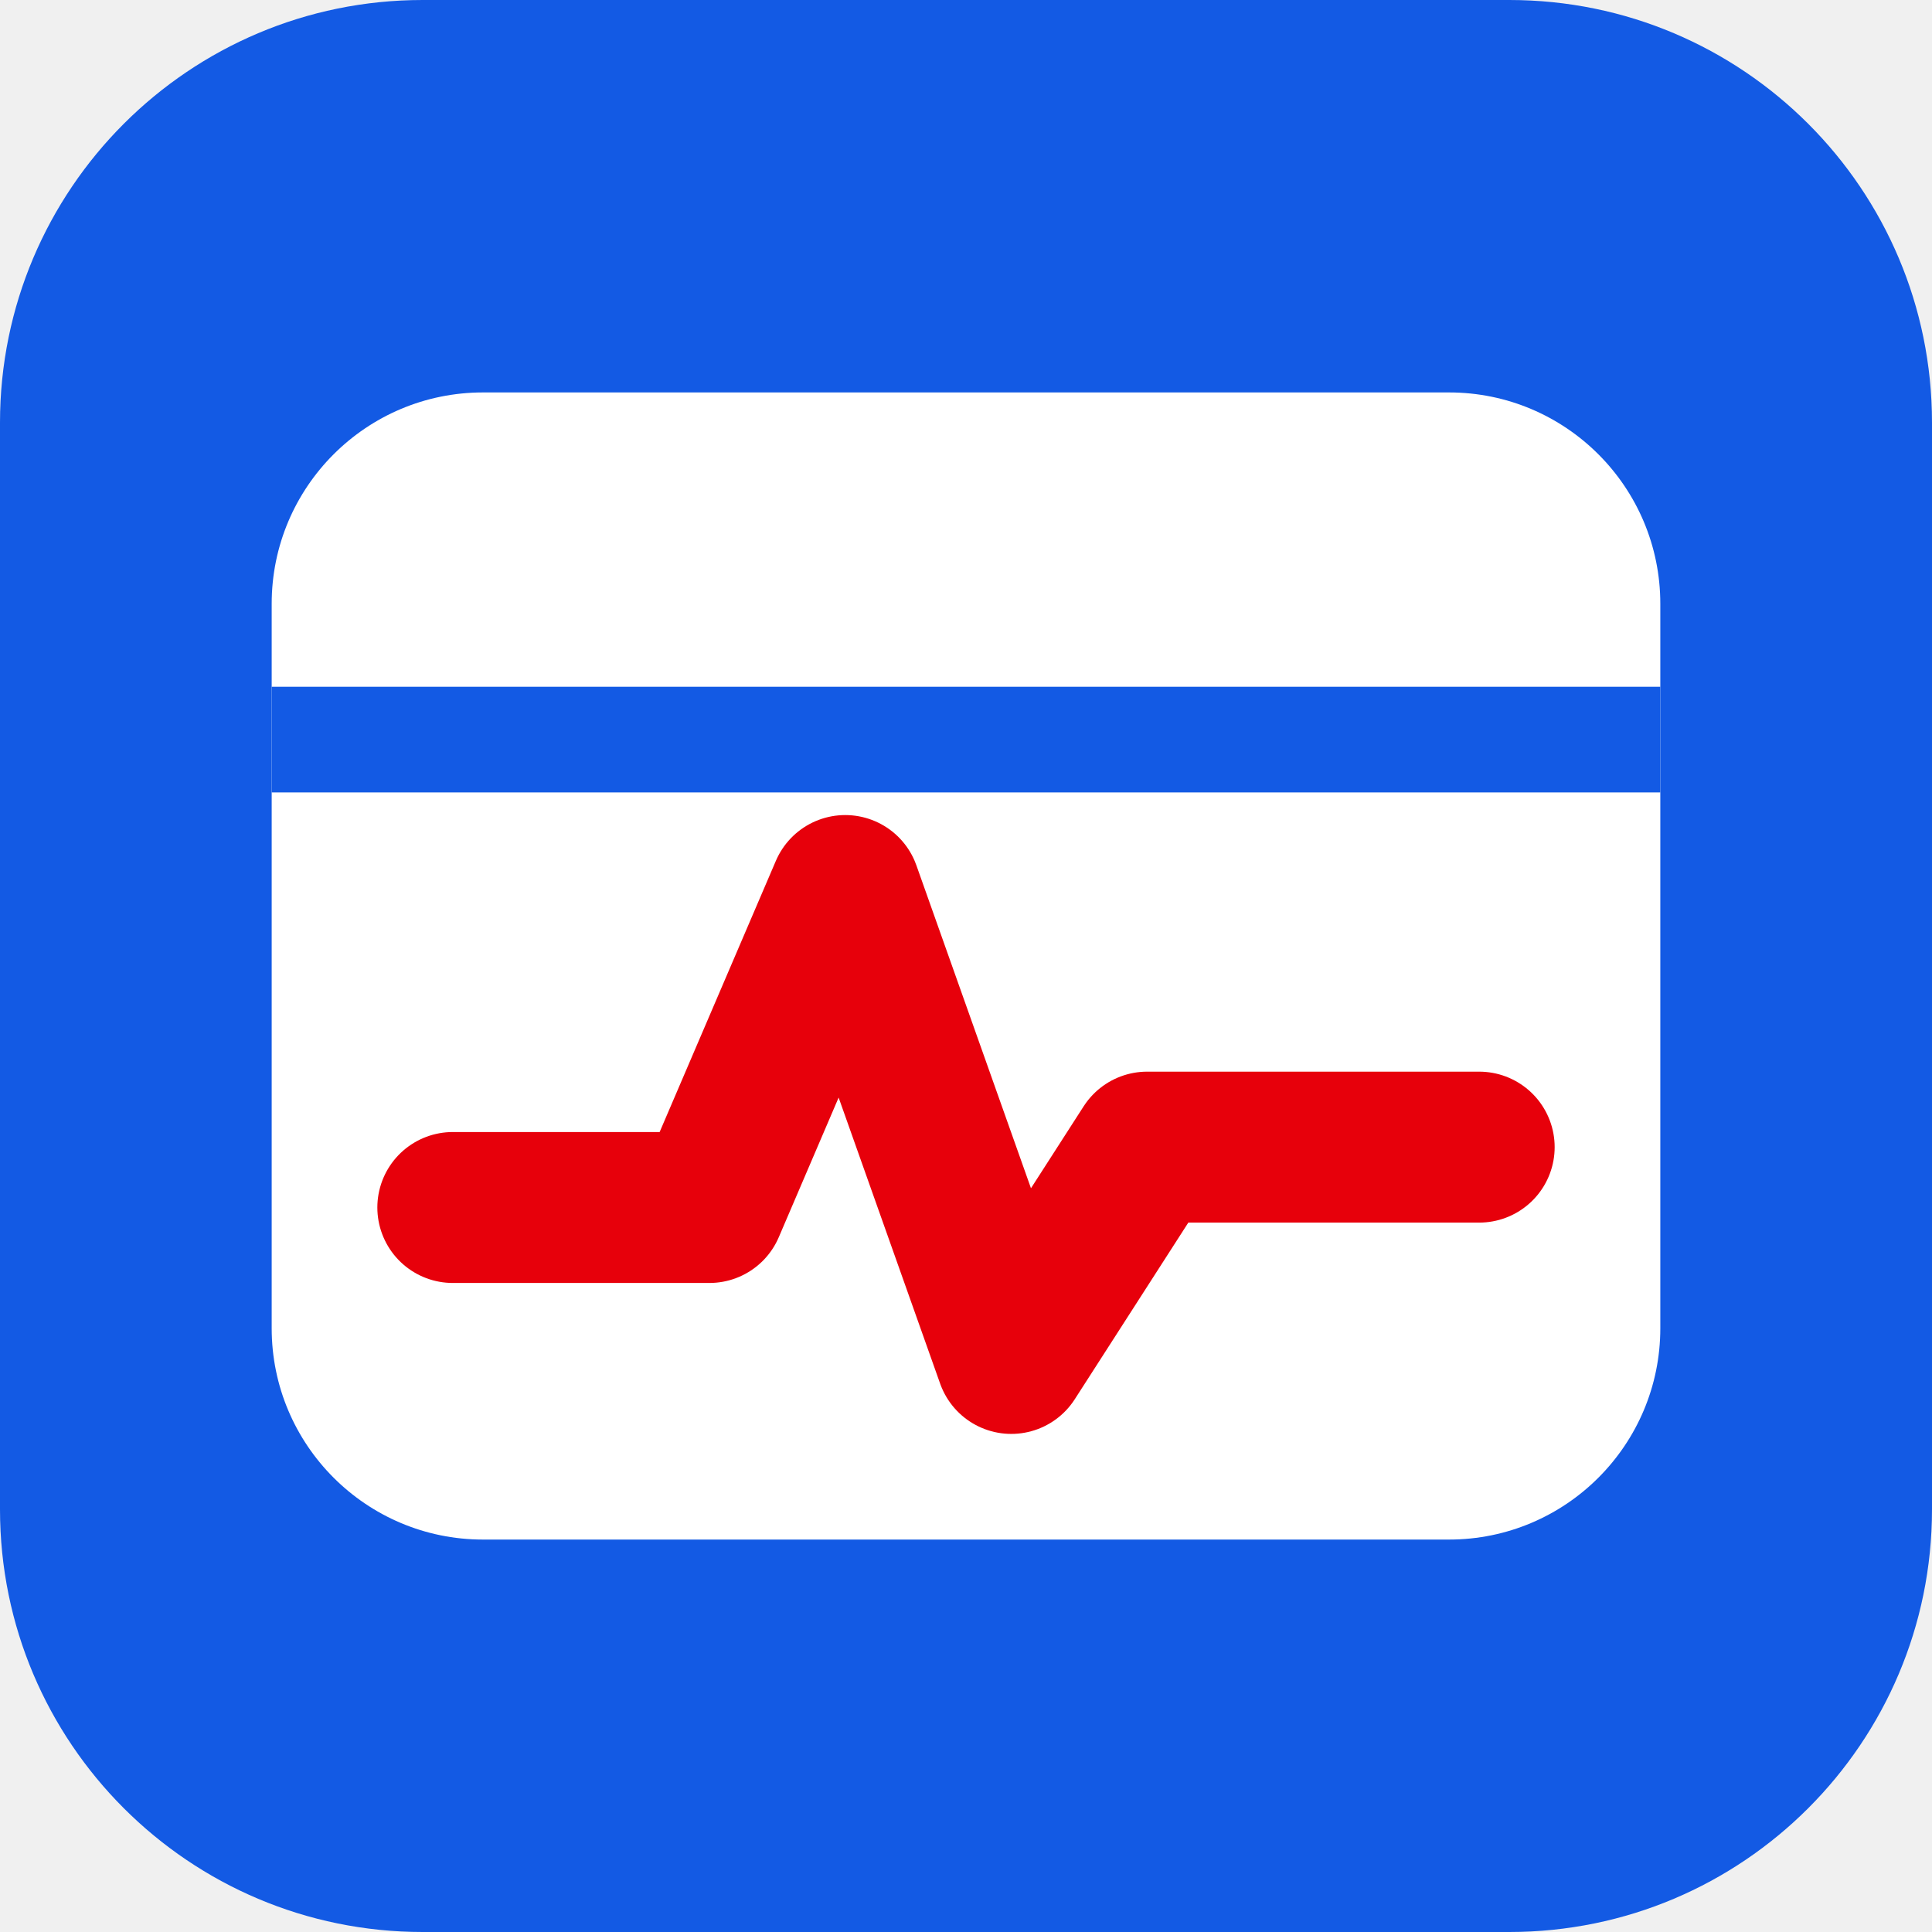
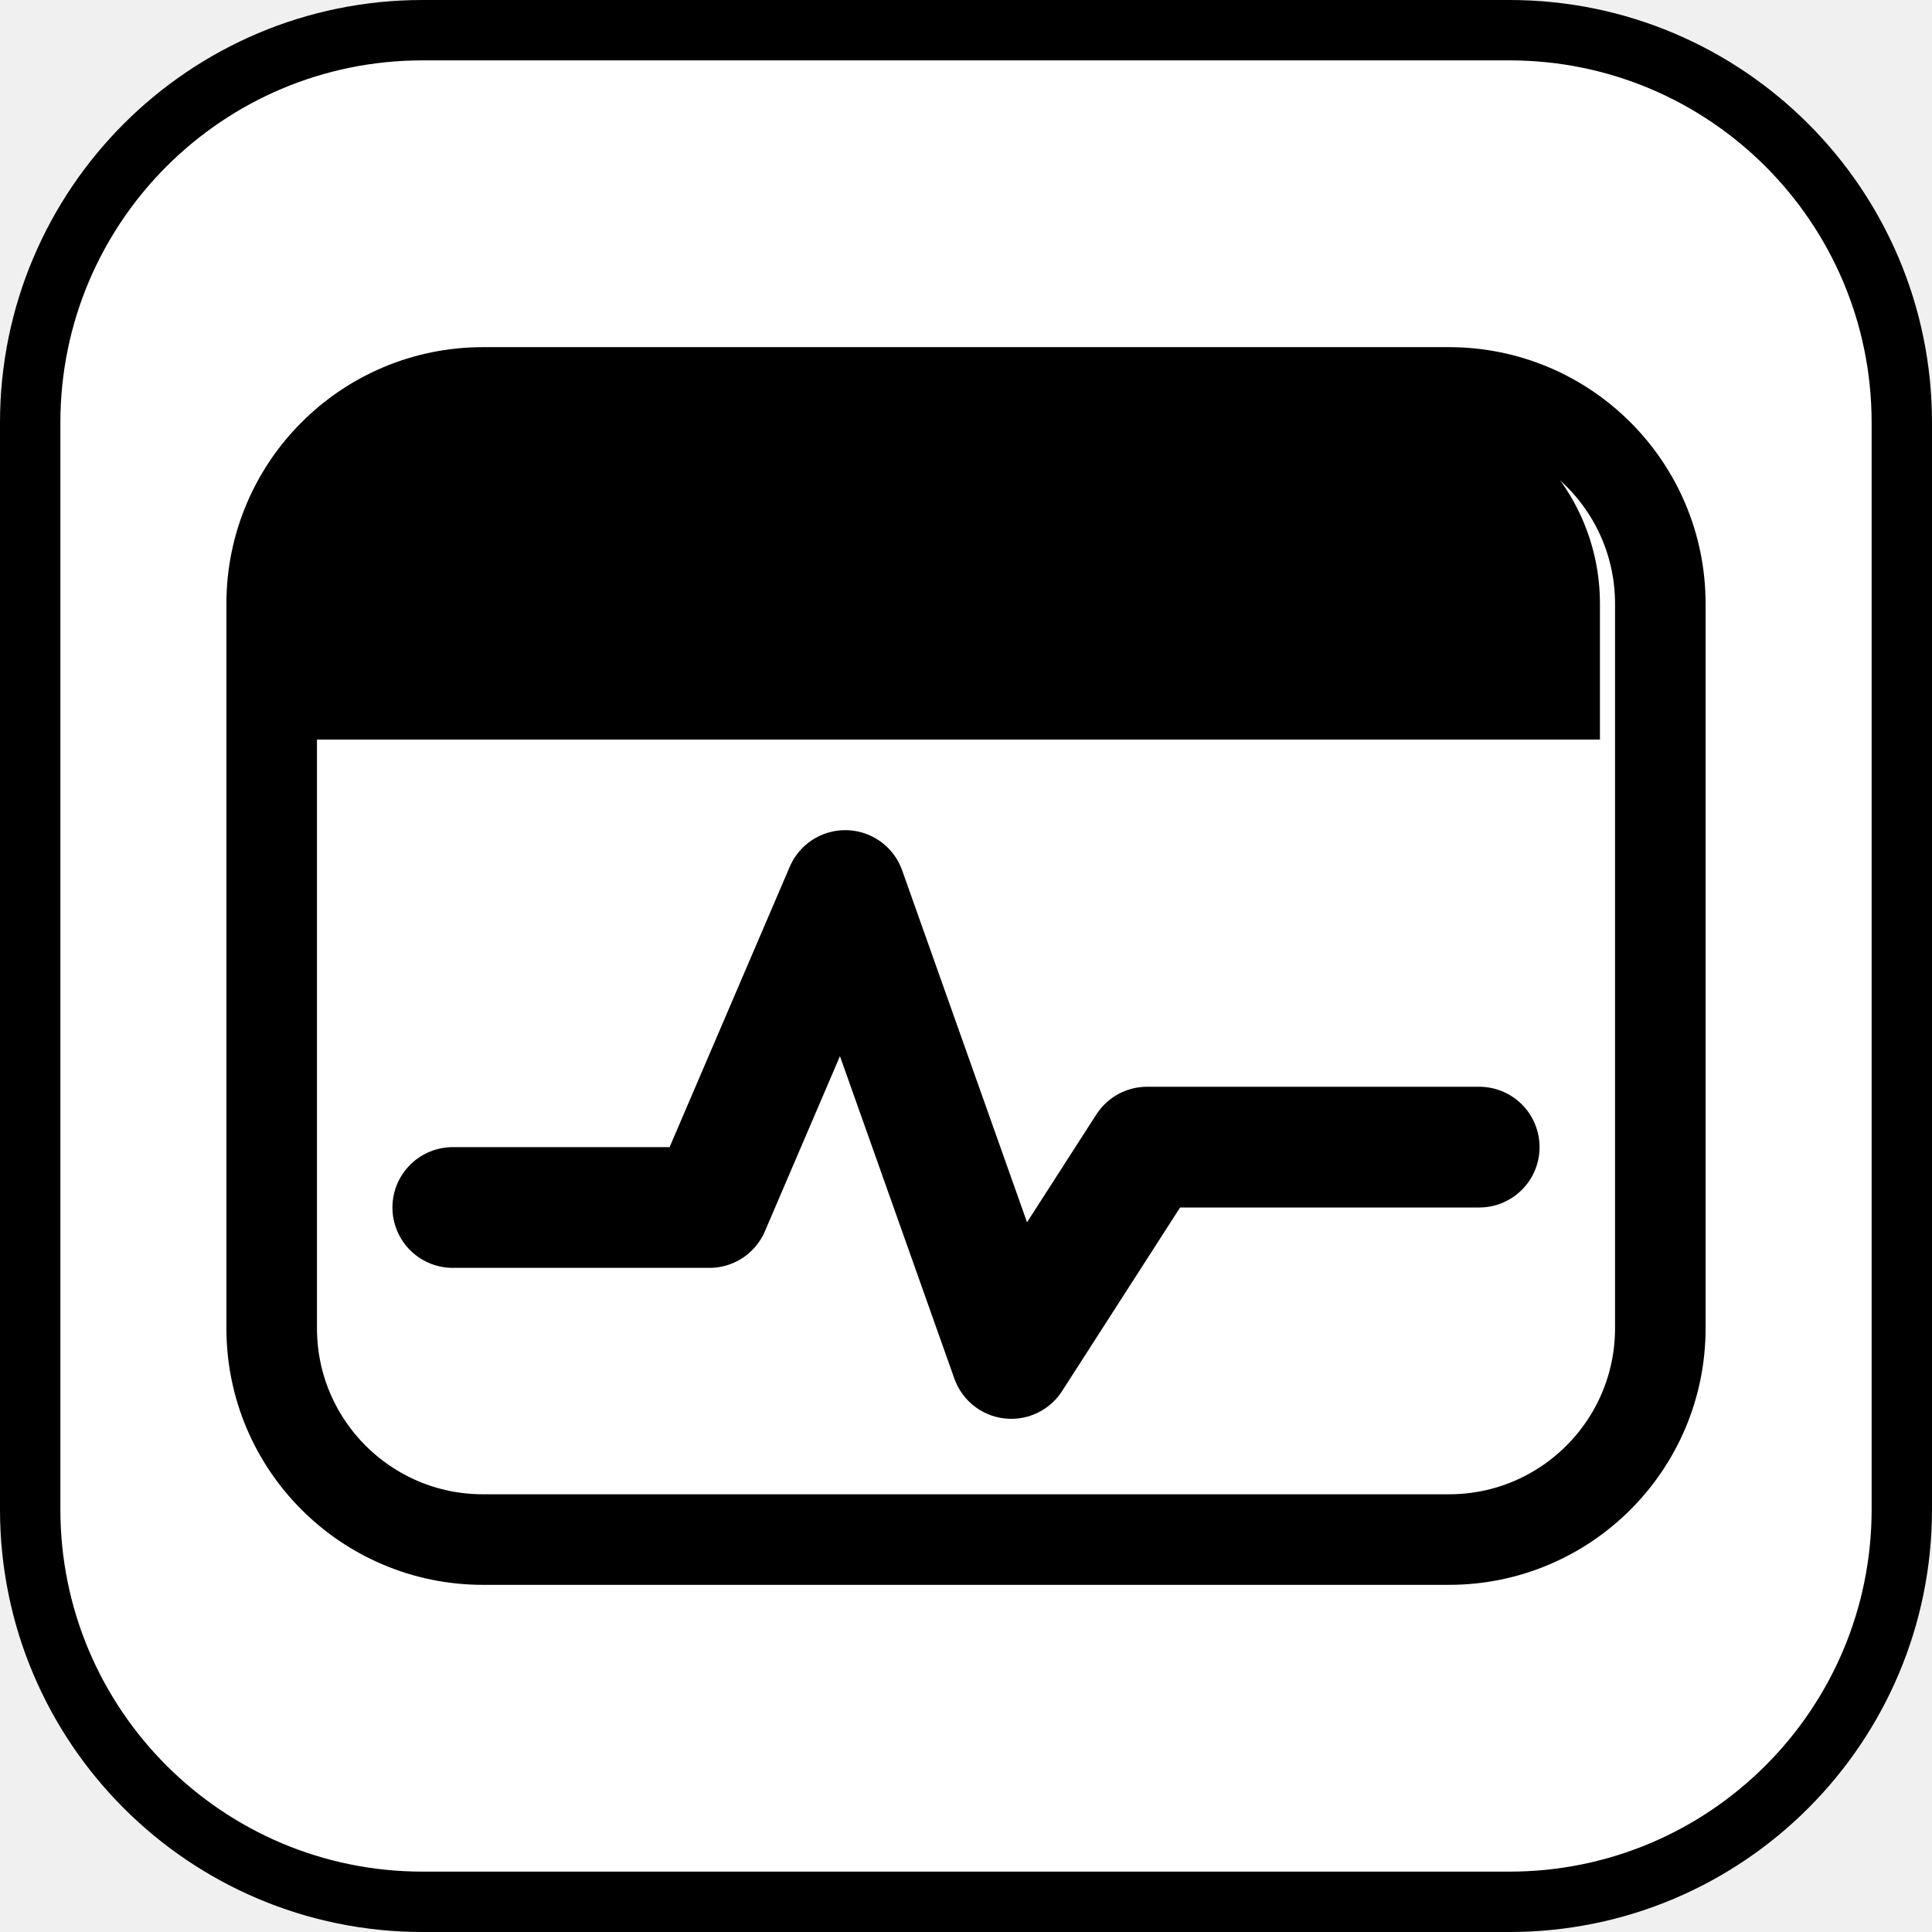
<svg xmlns="http://www.w3.org/2000/svg" width="1024" height="1024" viewBox="0 0 64 64">
-   <rect width="64" height="64" rx="14" fill="#135ae4" />
-   <rect x="9" y="13" width="46" height="38" rx="7" fill="#ffffff" />
-   <path d="M9 24.5 H55" stroke="#135ae4" stroke-width="3.5" />
-   <path d="M15 40 H23.5 L28 29.5 L33.5 45 L38 38 H49" fill="none" stroke="#e7000b" stroke-width="5" stroke-linecap="round" stroke-linejoin="round" />
+   <rect x="1" y="1" width="62" height="62" rx="13" fill="#ffffff" stroke="#000000" stroke-width="2" />
+   <rect x="9" y="13" width="46" height="38" rx="7" fill="none" stroke="#000000" stroke-width="3" />
+   <path d="M16 13 h30 a7 7 0 0 1 7 7 v4.5 H9 V20 a7 7 0 0 1 7-7 Z" fill="#000000" />
+   <path d="M15 40 H23.5 L28 29.5 L33.5 45 L38 38 H49" fill="none" stroke="#000000" stroke-width="4" stroke-linecap="round" stroke-linejoin="round" />
</svg>
